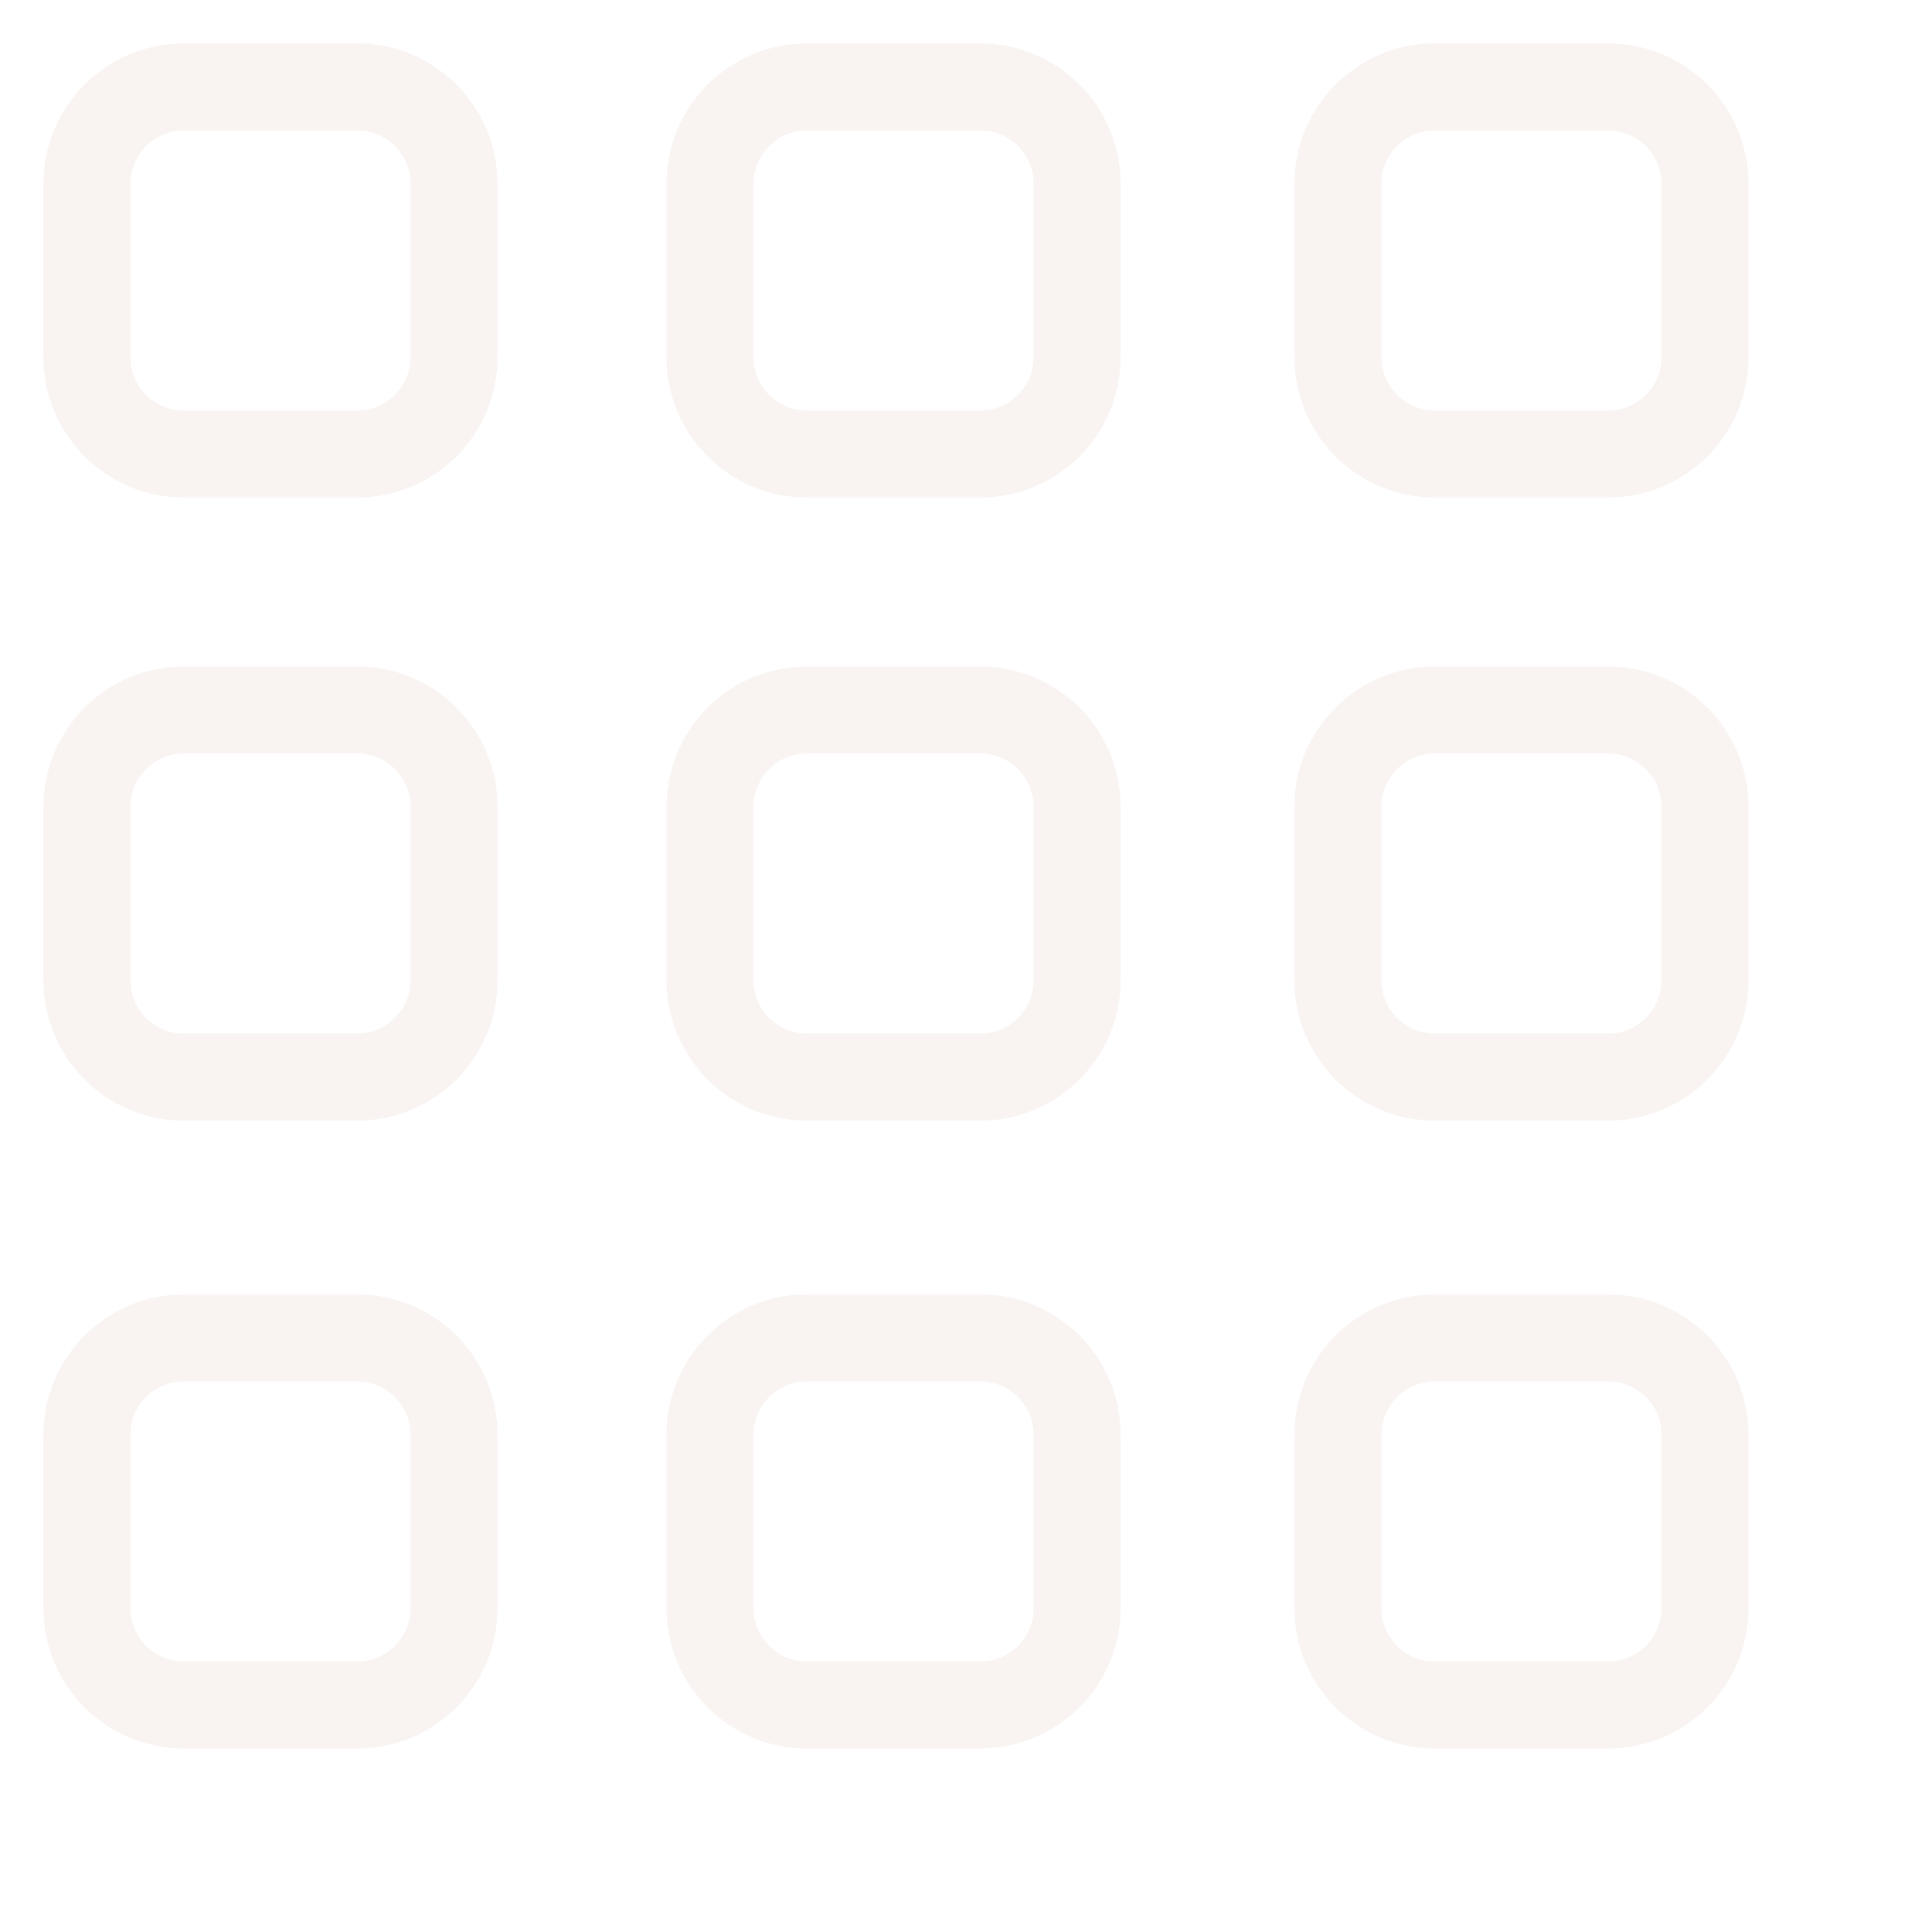
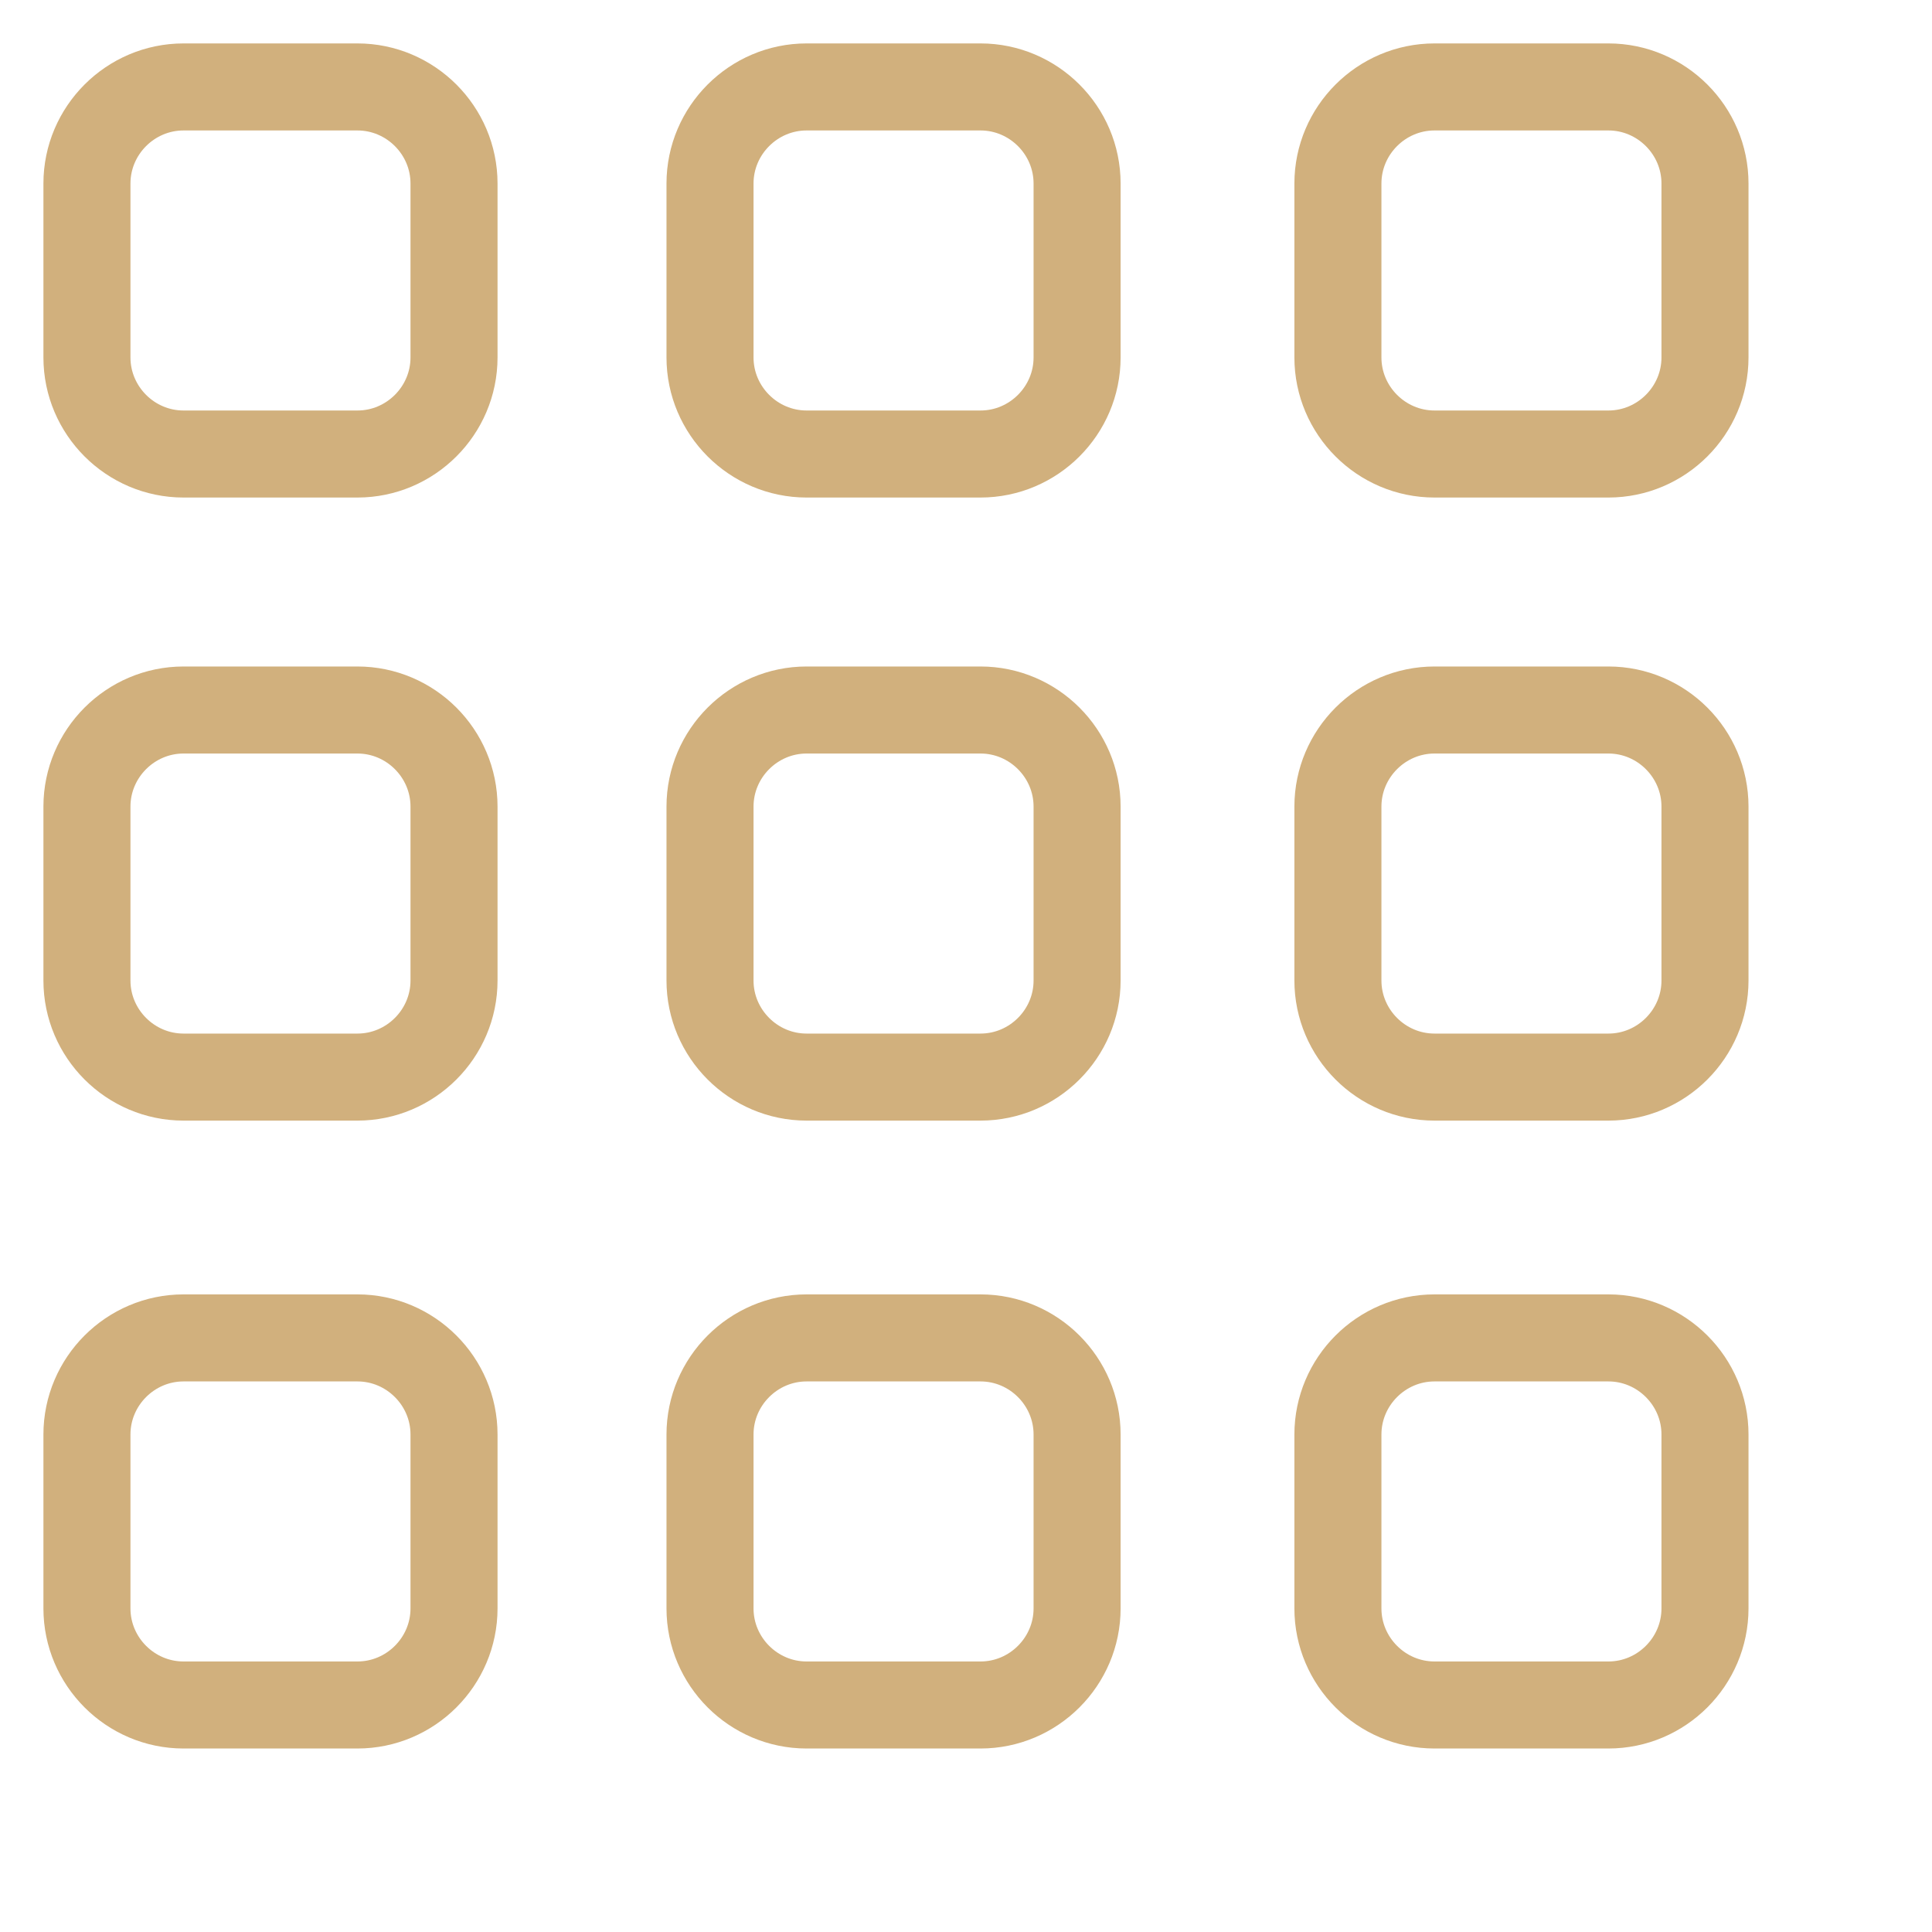
<svg xmlns="http://www.w3.org/2000/svg" width="40" height="40" viewBox="0 0 40 40">
-   <path stroke-linecap="butt" stroke-linejoin="miter" fill-opacity="0" stroke-miterlimit="4" stroke="rgb(249,244,242)" stroke-opacity="1" stroke-width="1.802" d="M16.7,1.8 C16.7,1.8 20.3,1.8 20.3,1.8 C21.4,1.8 22.3,2.7 22.3,3.8 C22.3,3.8 22.3,7.4 22.3,7.4 C22.3,8.5 21.4,9.4 20.3,9.4 C20.3,9.4 16.7,9.4 16.7,9.4 C15.6,9.4 14.7,8.5 14.7,7.4 C14.7,7.4 14.7,3.8 14.7,3.8 C14.7,2.7 15.6,1.8 16.7,1.8z M3.8,1.8 C3.8,1.8 7.4,1.8 7.4,1.8 C8.5,1.8 9.4,2.7 9.4,3.8 C9.4,3.8 9.4,7.4 9.4,7.4 C9.4,8.5 8.5,9.4 7.4,9.4 C7.4,9.4 3.8,9.4 3.8,9.4 C2.7,9.4 1.8,8.5 1.8,7.4 C1.8,7.4 1.8,3.8 1.8,3.8 C1.8,2.7 2.7,1.8 3.8,1.8z M3.8,14.7 C3.8,14.7 7.4,14.7 7.4,14.7 C8.5,14.7 9.4,15.6 9.4,16.7 C9.4,16.7 9.4,20.3 9.4,20.3 C9.4,21.4 8.5,22.3 7.4,22.3 C7.4,22.3 3.8,22.3 3.8,22.3 C2.7,22.3 1.8,21.4 1.8,20.3 C1.8,20.3 1.8,16.7 1.8,16.7 C1.8,15.6 2.7,14.7 3.8,14.7z M29.7,1.8 C29.7,1.8 33.3,1.8 33.3,1.8 C34.4,1.8 35.3,2.7 35.3,3.8 C35.3,3.8 35.3,7.4 35.3,7.4 C35.3,8.5 34.4,9.4 33.3,9.4 C33.3,9.4 29.7,9.4 29.7,9.4 C28.6,9.4 27.7,8.5 27.7,7.4 C27.7,7.4 27.7,3.8 27.7,3.8 C27.7,2.7 28.6,1.8 29.7,1.8z M22.3,16.7 C22.3,16.7 22.3,20.3 22.3,20.3 C22.3,21.4 21.4,22.3 20.3,22.3 C20.3,22.3 16.7,22.3 16.7,22.3 C15.6,22.3 14.7,21.4 14.7,20.3 C14.7,20.3 14.7,16.7 14.7,16.7 C14.7,15.6 15.6,14.7 16.7,14.7 C16.7,14.7 20.3,14.7 20.3,14.7 C21.4,14.7 22.3,15.6 22.3,16.7z M3.8,27.7 C3.8,27.7 7.4,27.7 7.4,27.7 C8.5,27.7 9.4,28.6 9.4,29.7 C9.4,29.7 9.4,33.3 9.4,33.3 C9.4,34.4 8.5,35.3 7.4,35.3 C7.4,35.3 3.8,35.3 3.8,35.3 C2.7,35.3 1.8,34.4 1.8,33.3 C1.8,33.3 1.8,29.7 1.8,29.7 C1.8,28.6 2.7,27.7 3.8,27.7z M29.7,14.7 C29.7,14.7 33.3,14.7 33.3,14.7 C34.4,14.7 35.3,15.6 35.3,16.7 C35.3,16.7 35.3,20.3 35.3,20.3 C35.3,21.4 34.4,22.3 33.3,22.3 C33.3,22.3 29.7,22.3 29.7,22.3 C28.6,22.3 27.7,21.4 27.7,20.3 C27.7,20.3 27.7,16.7 27.7,16.7 C27.7,15.6 28.6,14.7 29.7,14.7z M29.7,27.7 C29.7,27.7 33.3,27.7 33.3,27.7 C34.4,27.7 35.3,28.6 35.3,29.7 C35.3,29.7 35.3,33.3 35.3,33.3 C35.3,34.4 34.4,35.3 33.3,35.3 C33.3,35.3 29.7,35.3 29.7,35.3 C28.6,35.3 27.7,34.4 27.7,33.3 C27.7,33.3 27.7,29.7 27.7,29.7 C27.7,28.6 28.6,27.7 29.7,27.7z M16.7,27.7 C16.7,27.7 20.3,27.7 20.3,27.7 C21.4,27.7 22.3,28.6 22.3,29.7 C22.3,29.7 22.3,33.3 22.3,33.3 C22.3,34.4 21.4,35.3 20.3,35.3 C20.3,35.3 16.7,35.3 16.7,35.3 C15.6,35.3 14.7,34.4 14.7,33.3 C14.7,33.3 14.7,29.7 14.7,29.7 C14.7,28.6 15.6,27.7 16.7,27.7z" />
+   <path stroke-linecap="butt" stroke-linejoin="miter" fill-opacity="0" stroke-miterlimit="4" stroke="rgb(209,176,125)" stroke-opacity="1" stroke-width="1.802" d="M16.7,1.8 C16.7,1.8 20.3,1.8 20.3,1.8 C21.4,1.8 22.3,2.7 22.3,3.8 C22.3,3.8 22.3,7.4 22.3,7.4 C22.3,8.5 21.4,9.4 20.3,9.4 C20.3,9.4 16.7,9.4 16.7,9.4 C15.6,9.4 14.7,8.5 14.7,7.4 C14.7,7.4 14.7,3.8 14.7,3.8 C14.7,2.7 15.6,1.8 16.7,1.8z M3.8,1.8 C3.8,1.8 7.4,1.8 7.4,1.8 C8.5,1.8 9.4,2.7 9.4,3.8 C9.4,3.8 9.4,7.4 9.4,7.4 C9.4,8.5 8.5,9.4 7.4,9.4 C7.4,9.4 3.8,9.4 3.8,9.4 C2.7,9.4 1.8,8.5 1.8,7.4 C1.8,7.4 1.8,3.8 1.8,3.8 C1.8,2.7 2.7,1.8 3.8,1.8z M3.8,14.7 C3.8,14.7 7.4,14.7 7.4,14.7 C8.5,14.7 9.4,15.6 9.4,16.7 C9.4,16.7 9.4,20.3 9.4,20.3 C9.4,21.4 8.5,22.3 7.4,22.3 C7.4,22.3 3.8,22.3 3.8,22.3 C2.7,22.3 1.8,21.4 1.8,20.3 C1.8,20.3 1.8,16.7 1.8,16.7 C1.8,15.6 2.7,14.7 3.8,14.7z M29.7,1.8 C29.7,1.8 33.3,1.8 33.3,1.8 C34.4,1.8 35.3,2.7 35.3,3.8 C35.3,3.8 35.3,7.4 35.3,7.4 C35.3,8.5 34.4,9.4 33.3,9.4 C33.3,9.4 29.7,9.4 29.7,9.4 C28.6,9.4 27.7,8.5 27.7,7.4 C27.7,7.4 27.7,3.8 27.7,3.8 C27.7,2.7 28.6,1.8 29.7,1.8z M22.3,16.7 C22.3,16.7 22.3,20.3 22.3,20.3 C22.3,21.4 21.4,22.3 20.3,22.3 C20.3,22.3 16.7,22.3 16.7,22.3 C15.6,22.3 14.7,21.4 14.7,20.3 C14.7,20.3 14.7,16.7 14.7,16.7 C14.7,15.6 15.6,14.7 16.7,14.7 C16.7,14.7 20.3,14.7 20.3,14.7 C21.4,14.7 22.3,15.6 22.3,16.7z M3.8,27.7 C3.8,27.7 7.4,27.7 7.4,27.7 C8.5,27.7 9.4,28.6 9.4,29.7 C9.4,29.7 9.4,33.3 9.4,33.3 C9.4,34.4 8.5,35.3 7.4,35.3 C7.4,35.3 3.8,35.3 3.8,35.3 C2.7,35.3 1.8,34.4 1.8,33.3 C1.8,33.3 1.8,29.7 1.8,29.7 C1.8,28.6 2.7,27.7 3.8,27.7z M29.7,14.7 C29.7,14.7 33.3,14.7 33.3,14.7 C34.4,14.7 35.3,15.6 35.3,16.7 C35.3,16.7 35.3,20.3 35.3,20.3 C35.3,21.4 34.4,22.3 33.3,22.3 C33.3,22.3 29.7,22.3 29.7,22.3 C28.6,22.3 27.7,21.4 27.7,20.3 C27.7,20.3 27.7,16.7 27.7,16.7 C27.7,15.6 28.6,14.7 29.7,14.7z M29.7,27.7 C29.7,27.7 33.3,27.7 33.3,27.7 C34.4,27.7 35.3,28.6 35.3,29.7 C35.3,29.7 35.3,33.3 35.3,33.3 C35.3,34.4 34.4,35.3 33.3,35.3 C33.3,35.3 29.7,35.3 29.7,35.3 C28.6,35.3 27.7,34.4 27.7,33.3 C27.7,33.3 27.7,29.7 27.7,29.7 C27.7,28.6 28.6,27.7 29.7,27.7z M16.7,27.7 C16.7,27.7 20.3,27.7 20.3,27.7 C21.4,27.7 22.3,28.6 22.3,29.7 C22.3,29.7 22.3,33.3 22.3,33.3 C22.3,34.4 21.4,35.3 20.3,35.3 C20.3,35.3 16.7,35.3 16.7,35.3 C15.6,35.3 14.7,34.4 14.7,33.3 C14.7,33.3 14.7,29.7 14.7,29.7 C14.7,28.6 15.6,27.7 16.7,27.7z" />
</svg>
